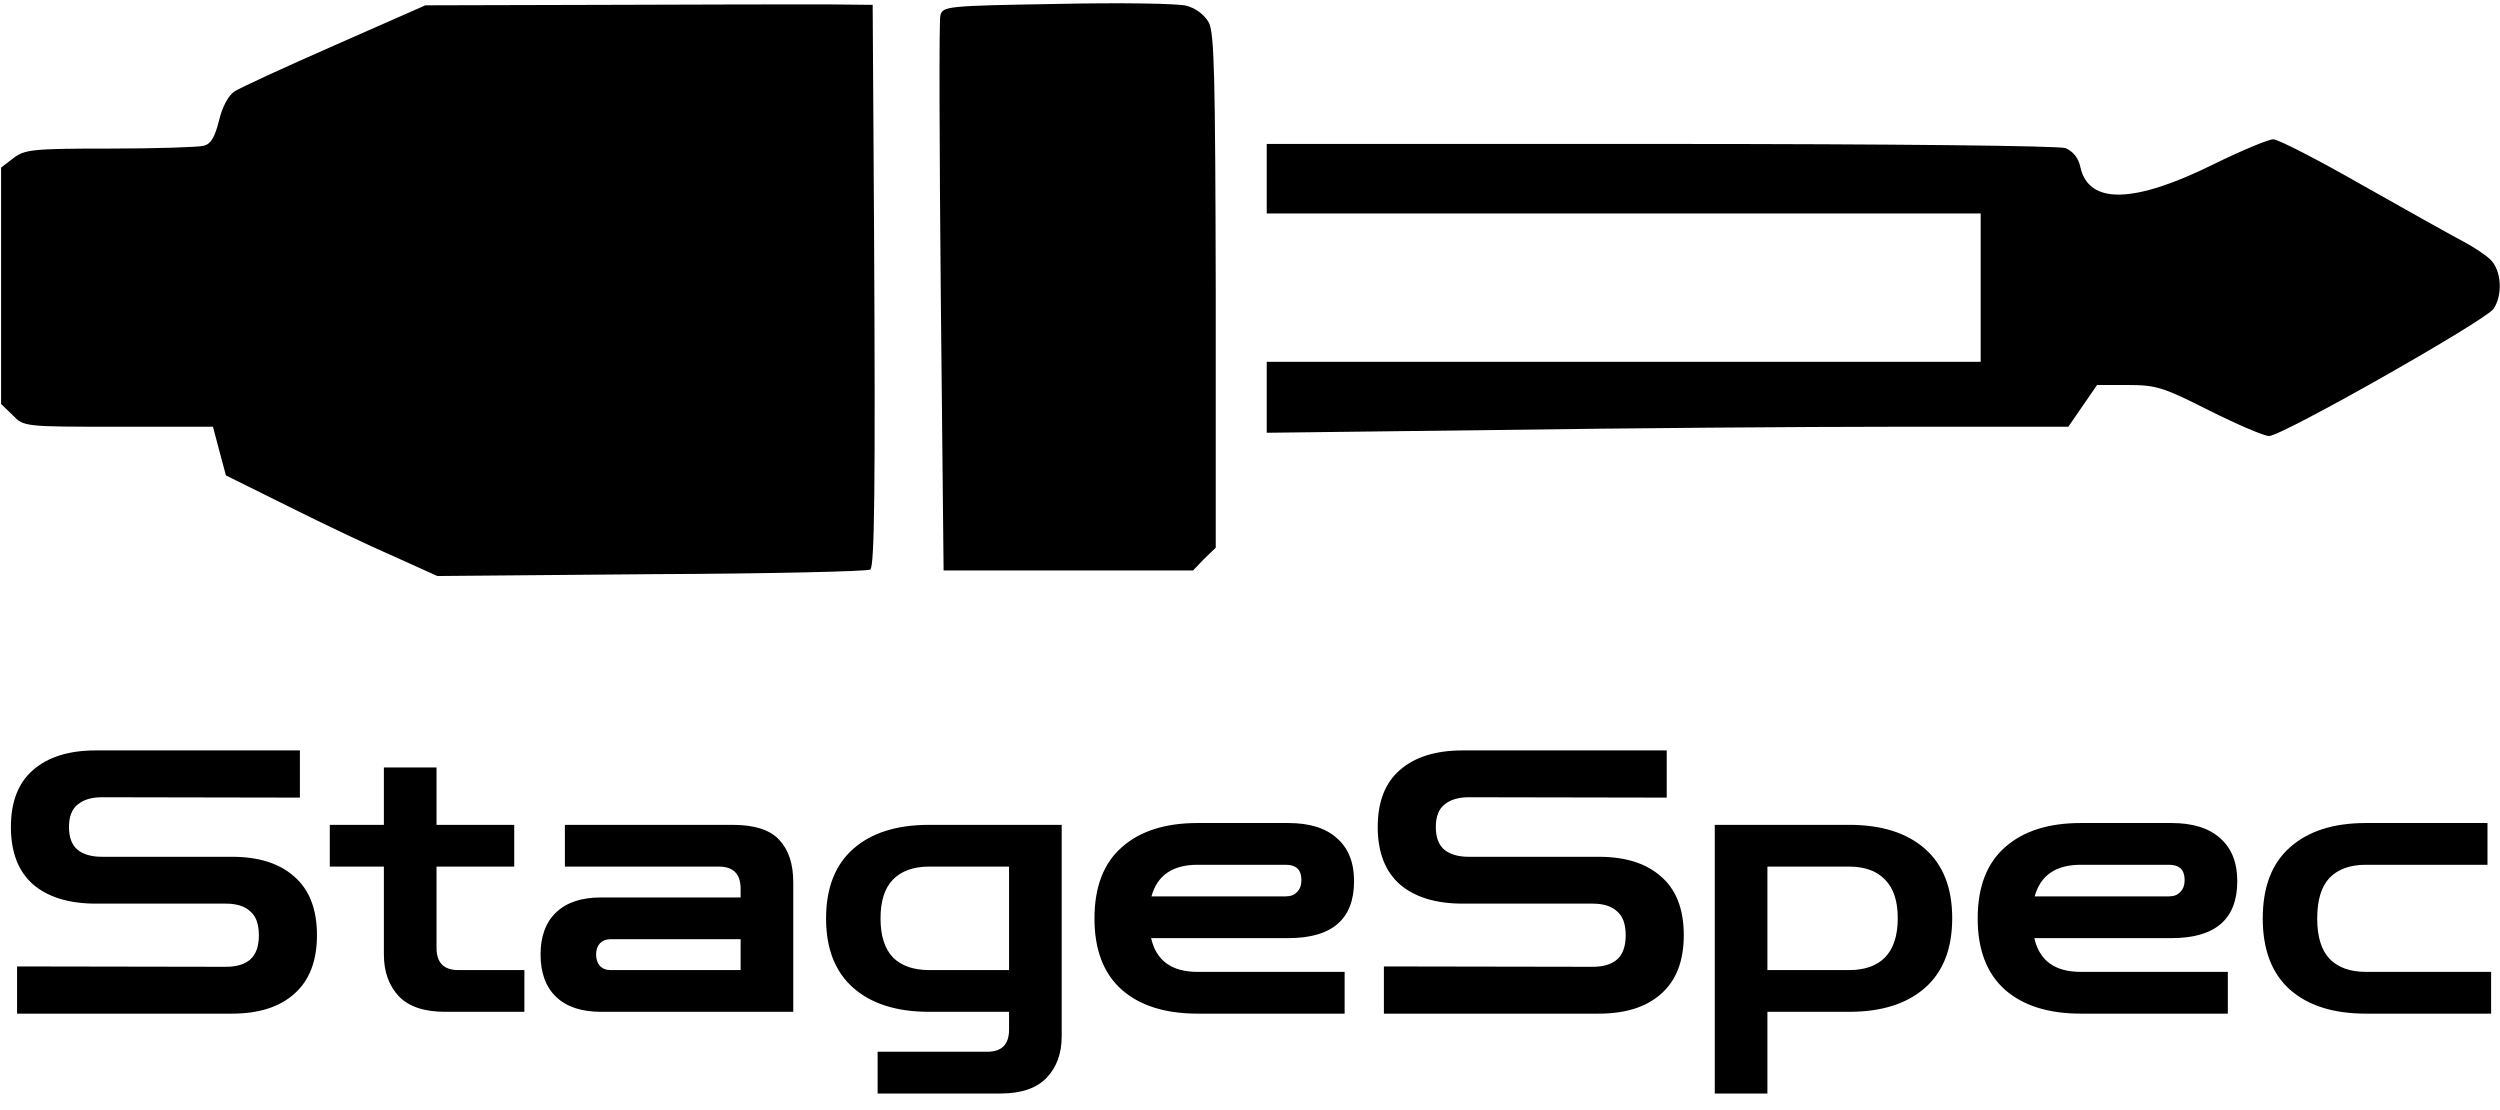
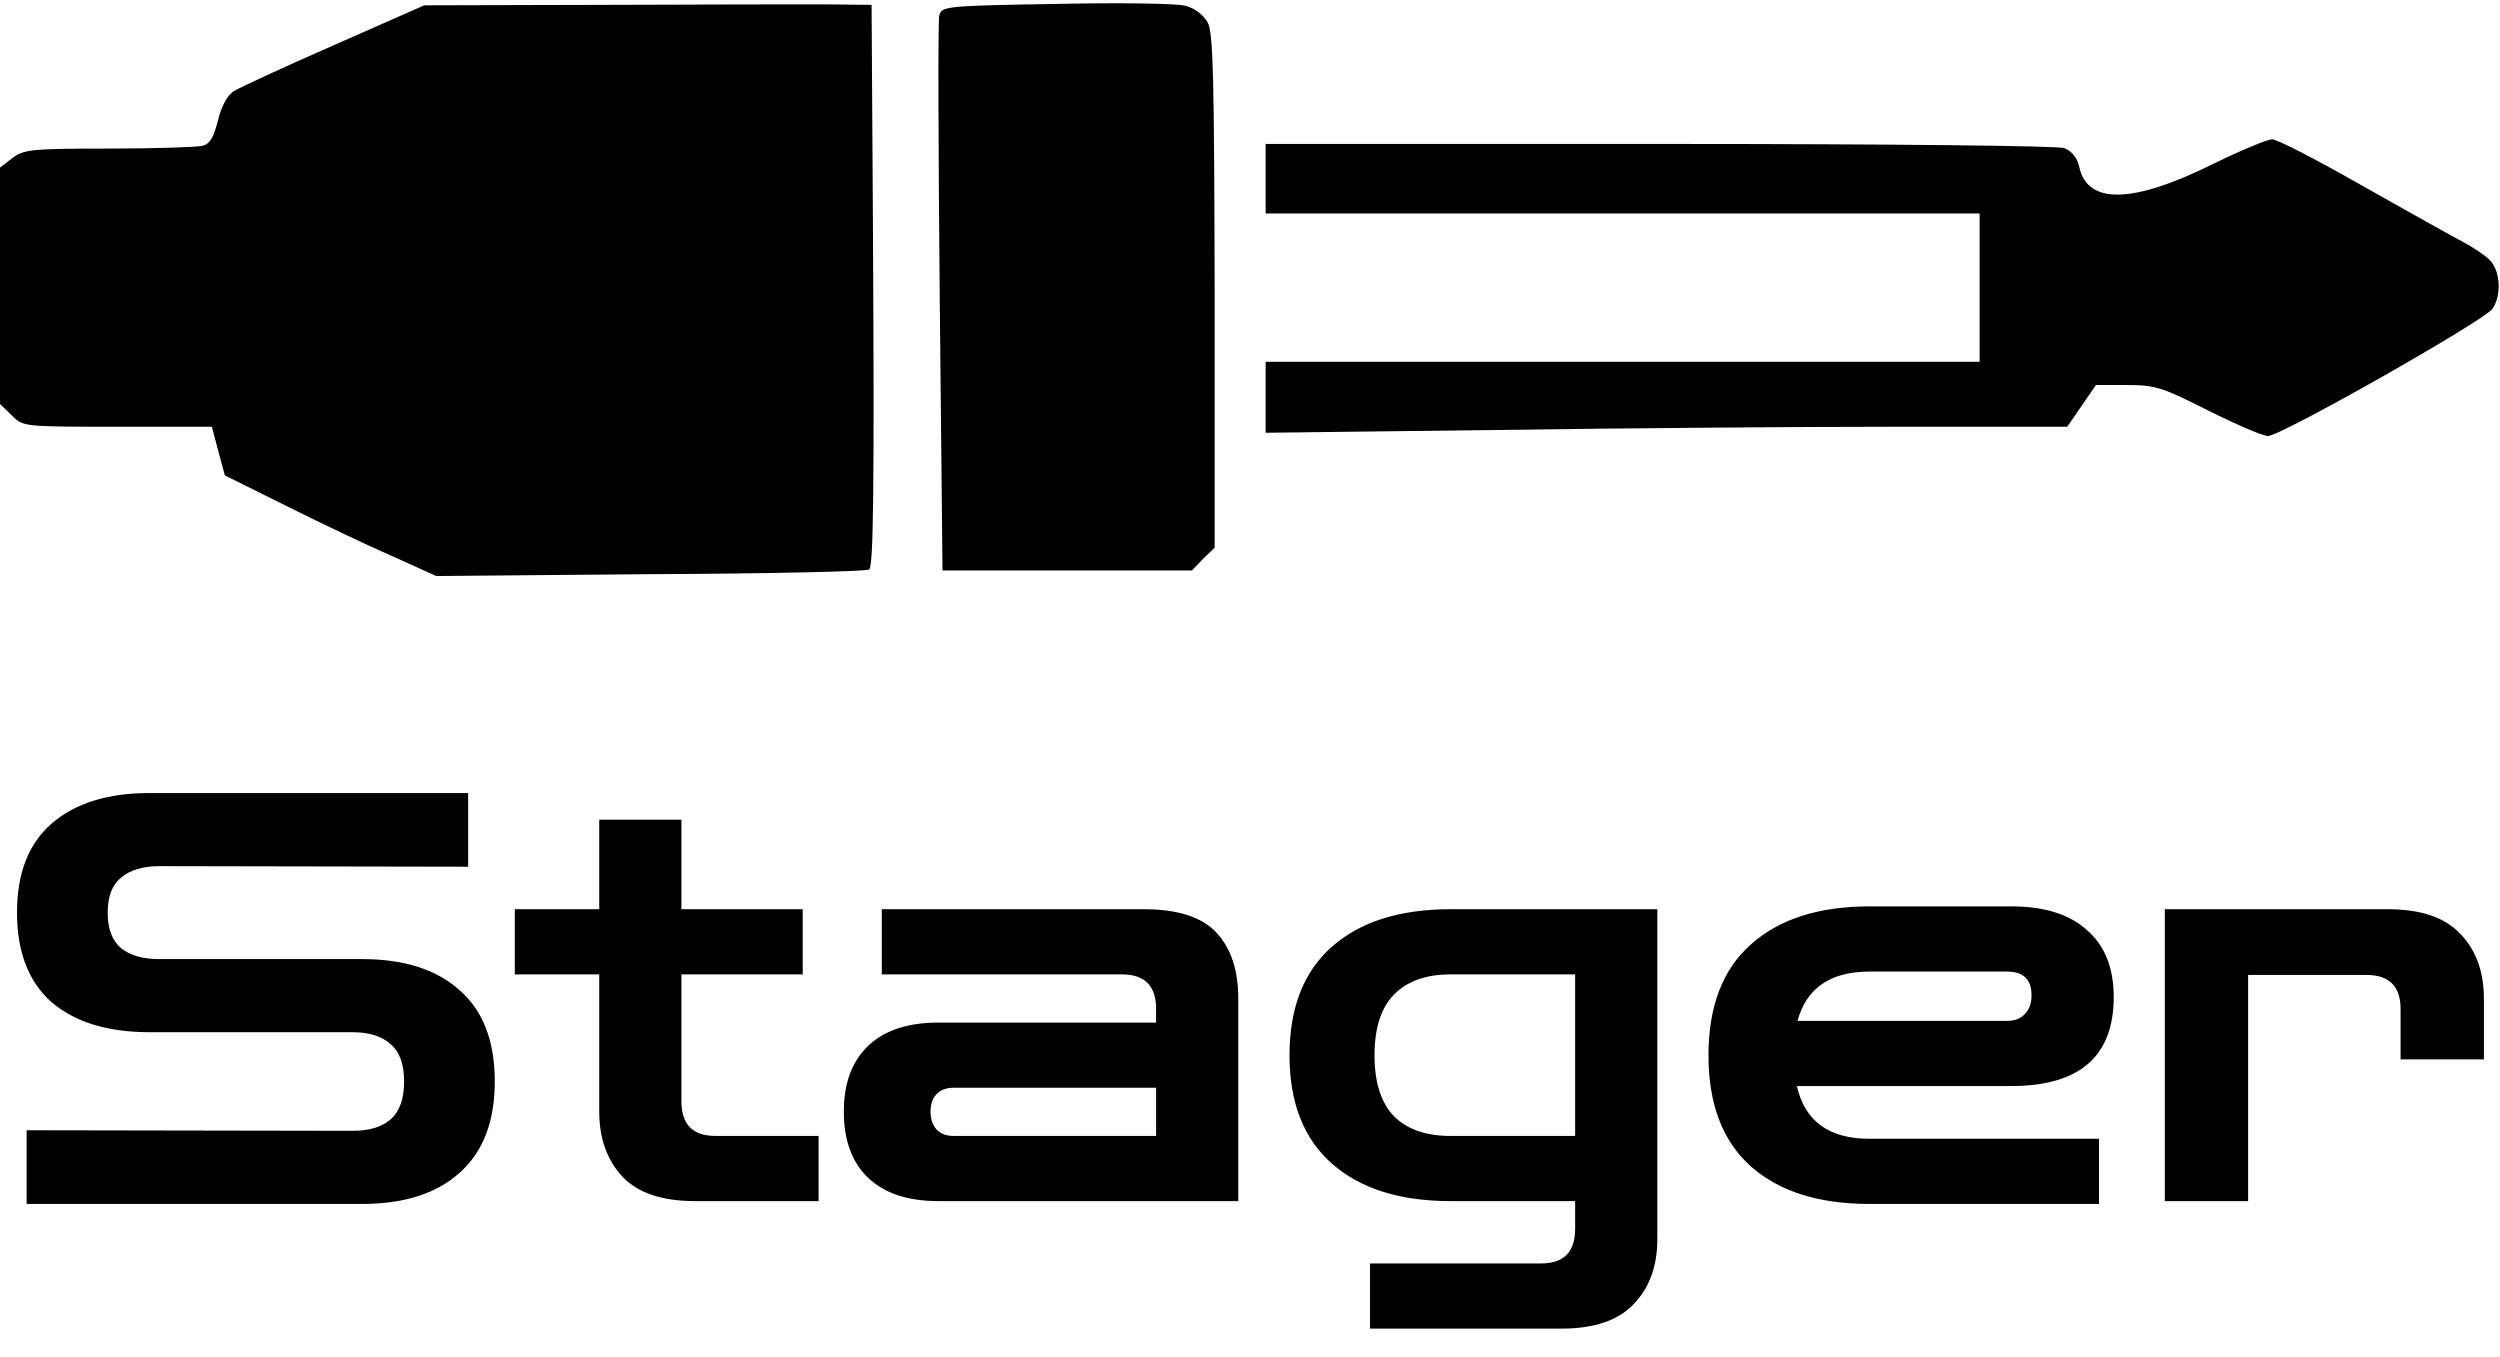
- <svg xmlns="http://www.w3.org/2000/svg" width="719" height="319" viewBox="0 0 719 319" fill="none">
-   <path d="M716.313 74.73C714.98 73.396 711.38 70.996 708.58 69.53C705.78 68.063 692.846 60.863 679.913 53.53C666.846 46.063 655.246 40.063 653.78 40.063C652.446 40.063 644.713 43.263 636.58 47.263C613.646 58.596 600.713 58.863 598.313 48.063C597.78 45.396 596.18 43.53 594.046 42.596C592.18 41.93 544.98 41.396 477.513 41.396L364.313 41.396L364.313 51.396L364.313 61.396L466.98 61.396L569.646 61.396L569.646 82.73L569.646 104.063L466.98 104.063L364.313 104.063L364.313 114.33L364.313 124.463L430.58 123.663C466.98 123.13 518.846 122.73 545.78 122.73L594.846 122.73L598.98 116.73L603.113 110.73L612.046 110.73C620.18 110.73 622.18 111.396 635.38 118.063C643.38 122.063 651.113 125.396 652.58 125.396C656.313 125.396 714.58 92.33 717.113 88.863C719.78 84.996 719.513 77.93 716.313 74.73Z" fill="black" />
-   <path d="M347.646 6.463C346.446 4.33 343.913 2.33 341.246 1.663C338.979 0.996 322.179 0.73 304.046 1.13C272.179 1.663 271.113 1.796 270.446 4.463C270.046 6.063 270.179 42.596 270.579 85.663L271.379 164.063L307.246 164.063L343.113 164.063L346.313 160.73L349.646 157.53L349.646 83.796C349.513 21.53 349.246 9.53 347.646 6.463Z" fill="black" />
-   <path d="M251.379 66.463L250.979 1.396L237.913 1.263C230.846 1.263 201.913 1.263 173.646 1.396L122.313 1.53L96.313 12.996C82.046 19.263 68.979 25.263 67.379 26.33C65.646 27.53 63.913 30.73 62.979 34.73C61.779 39.396 60.713 41.396 58.579 41.93C56.979 42.33 44.713 42.73 31.513 42.73C9.113 42.73 7.113 42.996 3.779 45.53L0.313 48.196L0.313 82.196L0.313 116.196L3.646 119.396C6.846 122.73 6.979 122.73 34.046 122.73L61.246 122.73L63.113 129.796L64.979 136.73L82.979 145.663C92.846 150.596 106.579 157.13 113.379 160.063L125.779 165.663L187.646 165.13C221.646 164.996 249.779 164.33 250.313 163.796C251.513 162.596 251.779 140.463 251.379 66.463Z" fill="black" />
-   <path d="M4.908 291.522V277.948L64.948 278.052C68.011 278.052 70.344 277.356 71.945 275.964C73.615 274.502 74.451 272.17 74.451 268.968C74.451 265.765 73.615 263.468 71.945 262.076C70.344 260.614 68.011 259.883 64.948 259.883H27.567C19.84 259.883 13.818 258.038 9.502 254.349C5.256 250.59 3.133 245.091 3.133 237.851C3.133 230.611 5.256 225.147 9.502 221.457C13.818 217.698 19.84 215.818 27.567 215.818H86.25V229.393L29.342 229.288C26.348 229.288 24.016 229.985 22.346 231.377C20.675 232.699 19.84 234.857 19.84 237.851C19.84 240.844 20.675 243.037 22.346 244.429C24.016 245.752 26.348 246.413 29.342 246.413H66.724C74.451 246.413 80.437 248.327 84.684 252.156C89 255.915 91.158 261.519 91.158 268.968C91.158 276.347 89 281.95 84.684 285.779C80.437 289.608 74.451 291.522 66.724 291.522H4.908ZM128.051 291C121.995 291 117.539 289.503 114.685 286.51C111.831 283.447 110.404 279.444 110.404 274.502V249.232H94.846V237.224H110.404V220.726H125.545V237.224H147.891V249.232H125.545V272.622C125.545 276.869 127.633 278.992 131.81 278.992H150.814V291H128.051ZM172.904 291C167.265 291 162.949 289.573 159.956 286.719C156.962 283.865 155.466 279.792 155.466 274.502C155.466 269.281 156.962 265.243 159.956 262.389C162.949 259.535 167.265 258.108 172.904 258.108H213.001V255.602C213.001 251.356 210.912 249.232 206.735 249.232H162.462V237.224H210.703C217.038 237.224 221.528 238.686 224.173 241.61C226.819 244.464 228.141 248.502 228.141 253.722V291H172.904ZM175.619 278.992H213.001V270.116H175.619C174.296 270.116 173.252 270.534 172.486 271.369C171.79 272.135 171.442 273.179 171.442 274.502C171.442 275.824 171.79 276.903 172.486 277.739C173.252 278.574 174.296 278.992 175.619 278.992ZM252.405 314.494V302.486H283.939C288.116 302.486 290.204 300.363 290.204 296.117V291H267.232C257.904 291 250.63 288.703 245.409 284.108C240.188 279.514 237.577 272.866 237.577 264.164C237.577 255.393 240.188 248.71 245.409 244.116C250.63 239.522 257.904 237.224 267.232 237.224H305.345V297.996C305.345 302.939 303.918 306.906 301.064 309.9C298.21 312.963 293.755 314.494 287.698 314.494H252.405ZM267.232 278.992H290.204V249.232H267.232C262.707 249.232 259.227 250.485 256.79 252.992C254.424 255.428 253.24 259.152 253.24 264.164C253.24 269.107 254.424 272.831 256.79 275.337C259.227 277.774 262.707 278.992 267.232 278.992ZM344.425 291.522C335.097 291.522 327.822 289.225 322.601 284.63C317.38 279.966 314.77 273.144 314.77 264.164C314.77 255.115 317.38 248.293 322.601 243.698C327.822 239.034 335.097 236.702 344.425 236.702H370.529C376.655 236.702 381.319 238.164 384.522 241.088C387.793 243.942 389.429 248.049 389.429 253.409C389.429 264.338 383.129 269.803 370.529 269.803H331.059C332.521 276.277 336.976 279.514 344.425 279.514H386.714V291.522H344.425ZM344.425 248.71C337.255 248.71 332.834 251.739 331.164 257.795H369.799C371.191 257.795 372.27 257.377 373.035 256.542C373.871 255.706 374.289 254.558 374.289 253.096C374.289 250.172 372.792 248.71 369.799 248.71H344.425ZM398.008 291.522V277.948L458.049 278.052C461.112 278.052 463.444 277.356 465.045 275.964C466.716 274.502 467.551 272.17 467.551 268.968C467.551 265.765 466.716 263.468 465.045 262.076C463.444 260.614 461.112 259.883 458.049 259.883H420.667C412.94 259.883 406.918 258.038 402.602 254.349C398.356 250.59 396.233 245.091 396.233 237.851C396.233 230.611 398.356 225.147 402.602 221.457C406.918 217.698 412.94 215.818 420.667 215.818H479.35V229.393L422.442 229.288C419.449 229.288 417.117 229.985 415.446 231.377C413.775 232.699 412.94 234.857 412.94 237.851C412.94 240.844 413.775 243.037 415.446 244.429C417.117 245.752 419.449 246.413 422.442 246.413H459.824C467.551 246.413 473.538 248.327 477.784 252.156C482.1 255.915 484.258 261.519 484.258 268.968C484.258 276.347 482.1 281.95 477.784 285.779C473.538 289.608 467.551 291.522 459.824 291.522H398.008ZM493.167 314.494V237.224H531.802C541.13 237.224 548.404 239.522 553.625 244.116C558.846 248.71 561.457 255.358 561.457 264.06C561.457 272.831 558.846 279.514 553.625 284.108C548.404 288.703 541.13 291 531.802 291H508.308V314.494H493.167ZM531.802 249.232H508.308V278.992H531.802C536.327 278.992 539.773 277.774 542.139 275.337C544.576 272.831 545.794 269.072 545.794 264.06C545.794 259.117 544.576 255.428 542.139 252.992C539.773 250.485 536.327 249.232 531.802 249.232ZM598.436 291.522C589.108 291.522 581.833 289.225 576.612 284.63C571.391 279.966 568.781 273.144 568.781 264.164C568.781 255.115 571.391 248.293 576.612 243.698C581.833 239.034 589.108 236.702 598.436 236.702H624.54C630.666 236.702 635.33 238.164 638.533 241.088C641.804 243.942 643.44 248.049 643.44 253.409C643.44 264.338 637.14 269.803 624.54 269.803H585.07C586.532 276.277 590.987 279.514 598.436 279.514H640.725V291.522H598.436ZM598.436 248.71C591.266 248.71 586.845 251.739 585.175 257.795H623.81C625.202 257.795 626.281 257.377 627.047 256.542C627.882 255.706 628.3 254.558 628.3 253.096C628.3 250.172 626.803 248.71 623.81 248.71H598.436ZM680.421 291.522C671.093 291.522 663.818 289.225 658.597 284.63C653.376 279.966 650.766 273.144 650.766 264.164C650.766 255.115 653.376 248.293 658.597 243.698C663.818 239.034 671.093 236.702 680.421 236.702H715.401V248.71H680.421C675.896 248.71 672.415 249.963 669.979 252.469C667.612 254.975 666.429 258.874 666.429 264.164C666.429 269.385 667.612 273.249 669.979 275.755C672.415 278.261 675.896 279.514 680.421 279.514H716.445V291.522H680.421Z" fill="black" />
+ <svg xmlns="http://www.w3.org/2000/svg" width="719" height="390" viewBox="0 0 719 390" fill="none">
+   <path d="M716 74.73C714.667 73.396 711.067 70.996 708.267 69.53C705.467 68.063 692.534 60.863 679.6 53.53C666.534 46.063 654.934 40.063 653.467 40.063C652.134 40.063 644.4 43.263 636.267 47.263C613.334 58.596 600.4 58.863 598 48.063C597.467 45.396 595.867 43.53 593.734 42.596C591.867 41.93 544.667 41.396 477.2 41.396L364 41.396L364 51.396L364 61.396L466.667 61.396L569.334 61.396L569.334 82.73L569.334 104.063L466.667 104.063L364 104.063L364 114.33L364 124.463L430.267 123.663C466.667 123.13 518.534 122.73 545.467 122.73L594.534 122.73L598.667 116.73L602.8 110.73L611.734 110.73C619.867 110.73 621.867 111.396 635.067 118.063C643.067 122.063 650.8 125.396 652.267 125.396C656 125.396 714.267 92.33 716.8 88.863C719.467 84.996 719.2 77.93 716 74.73Z" fill="black" />
+   <path d="M347.333 6.463C346.133 4.33 343.6 2.33 340.933 1.663C338.667 0.996 321.867 0.73 303.733 1.13C271.867 1.663 270.8 1.796 270.133 4.463C269.733 6.063 269.867 42.596 270.267 85.663L271.067 164.063L306.933 164.063L342.8 164.063L346 160.73L349.333 157.53L349.333 83.796C349.2 21.53 348.933 9.53 347.333 6.463Z" fill="black" />
+   <path d="M251.067 66.463L250.667 1.396L237.6 1.263C230.533 1.263 201.6 1.263 173.333 1.396L122 1.53L96 12.996C81.733 19.263 68.667 25.263 67.067 26.33C65.333 27.53 63.6 30.73 62.667 34.73C61.467 39.396 60.4 41.396 58.267 41.93C56.667 42.33 44.4 42.73 31.2 42.73C8.8 42.73 6.8 42.996 3.467 45.53L-2.05152e-06 48.196L-3.53771e-06 82.196L-5.0239e-06 116.196L3.333 119.396C6.533 122.73 6.667 122.73 33.733 122.73L60.933 122.73L62.8 129.796L64.667 136.73L82.667 145.663C92.533 150.596 106.267 157.13 113.067 160.063L125.467 165.663L187.333 165.13C221.333 164.996 249.467 164.33 250 163.796C251.2 162.596 251.467 140.463 251.067 66.463Z" fill="black" />
+   <path d="M7.661 346.252V325.062L101.386 325.225C106.167 325.225 109.807 324.138 112.307 321.965C114.915 319.683 116.219 316.042 116.219 311.044C116.219 306.045 114.915 302.459 112.307 300.286C109.807 298.004 106.167 296.863 101.386 296.863H43.032C30.97 296.863 21.57 293.983 14.833 288.224C8.204 282.356 4.89 273.771 4.89 262.47C4.89 251.169 8.204 242.638 14.833 236.879C21.57 231.011 30.97 228.077 43.032 228.077H134.637V249.267L45.803 249.104C41.13 249.104 37.49 250.191 34.882 252.364C32.274 254.429 30.97 257.797 30.97 262.47C30.97 267.143 32.274 270.565 34.882 272.739C37.49 274.803 41.13 275.836 45.803 275.836H104.157C116.219 275.836 125.564 278.824 132.192 284.801C138.93 290.669 142.298 299.416 142.298 311.044C142.298 322.562 138.93 331.31 132.192 337.287C125.564 343.263 116.219 346.252 104.157 346.252H7.661ZM199.889 345.437C190.435 345.437 183.481 343.1 179.025 338.428C174.57 333.646 172.343 327.398 172.343 319.683V280.237H148.056V261.492H172.343V235.738H195.977V261.492H230.859V280.237H195.977V316.749C195.977 323.377 199.237 326.692 205.757 326.692H235.423V345.437H199.889ZM269.905 345.437C261.103 345.437 254.366 343.209 249.693 338.754C245.021 334.298 242.684 327.941 242.684 319.683C242.684 311.533 245.021 305.23 249.693 300.775C254.366 296.319 261.103 294.092 269.905 294.092H332.497V290.18C332.497 283.551 329.237 280.237 322.717 280.237H253.605V261.492H328.911C338.8 261.492 345.809 263.774 349.938 268.338C354.067 272.793 356.132 279.096 356.132 287.246V345.437H269.905ZM274.143 326.692H332.497V312.837H274.143C272.079 312.837 270.449 313.489 269.253 314.793C268.167 315.988 267.623 317.618 267.623 319.683C267.623 321.747 268.167 323.432 269.253 324.736C270.449 326.04 272.079 326.692 274.143 326.692ZM394.008 382.111V363.366H443.233C449.753 363.366 453.013 360.052 453.013 353.423V345.437H417.154C402.592 345.437 391.237 341.851 383.087 334.679C374.937 327.507 370.862 317.129 370.862 303.546C370.862 289.854 374.937 279.422 383.087 272.25C391.237 265.078 402.592 261.492 417.154 261.492H476.648V356.357C476.648 364.073 474.421 370.267 469.965 374.939C465.51 379.721 458.555 382.111 449.101 382.111H394.008ZM417.154 326.692H453.013V280.237H417.154C410.09 280.237 404.657 282.193 400.854 286.105C397.159 289.908 395.312 295.722 395.312 303.546C395.312 311.261 397.159 317.075 400.854 320.987C404.657 324.79 410.09 326.692 417.154 326.692ZM537.652 346.252C523.091 346.252 511.735 342.666 503.585 335.494C495.435 328.213 491.36 317.564 491.36 303.546C491.36 289.419 495.435 278.77 503.585 271.598C511.735 264.317 523.091 260.677 537.652 260.677H578.402C587.965 260.677 595.245 262.959 600.244 267.523C605.351 271.978 607.905 278.389 607.905 286.757C607.905 303.817 598.07 312.348 578.402 312.348H516.788C519.07 322.454 526.025 327.507 537.652 327.507H603.667V346.252H537.652ZM537.652 279.422C526.459 279.422 519.559 284.149 516.951 293.603H577.261C579.434 293.603 581.119 292.951 582.314 291.647C583.618 290.343 584.27 288.55 584.27 286.268C584.27 281.704 581.934 279.422 577.261 279.422H537.652ZM622.6 345.437V261.492H686.822C696.276 261.492 703.231 263.883 707.686 268.664C712.141 273.336 714.369 279.53 714.369 287.246V304.687H690.408V290.18C690.408 283.66 687.148 280.4 680.628 280.4H646.561V345.437H622.6Z" fill="black" />
</svg>
